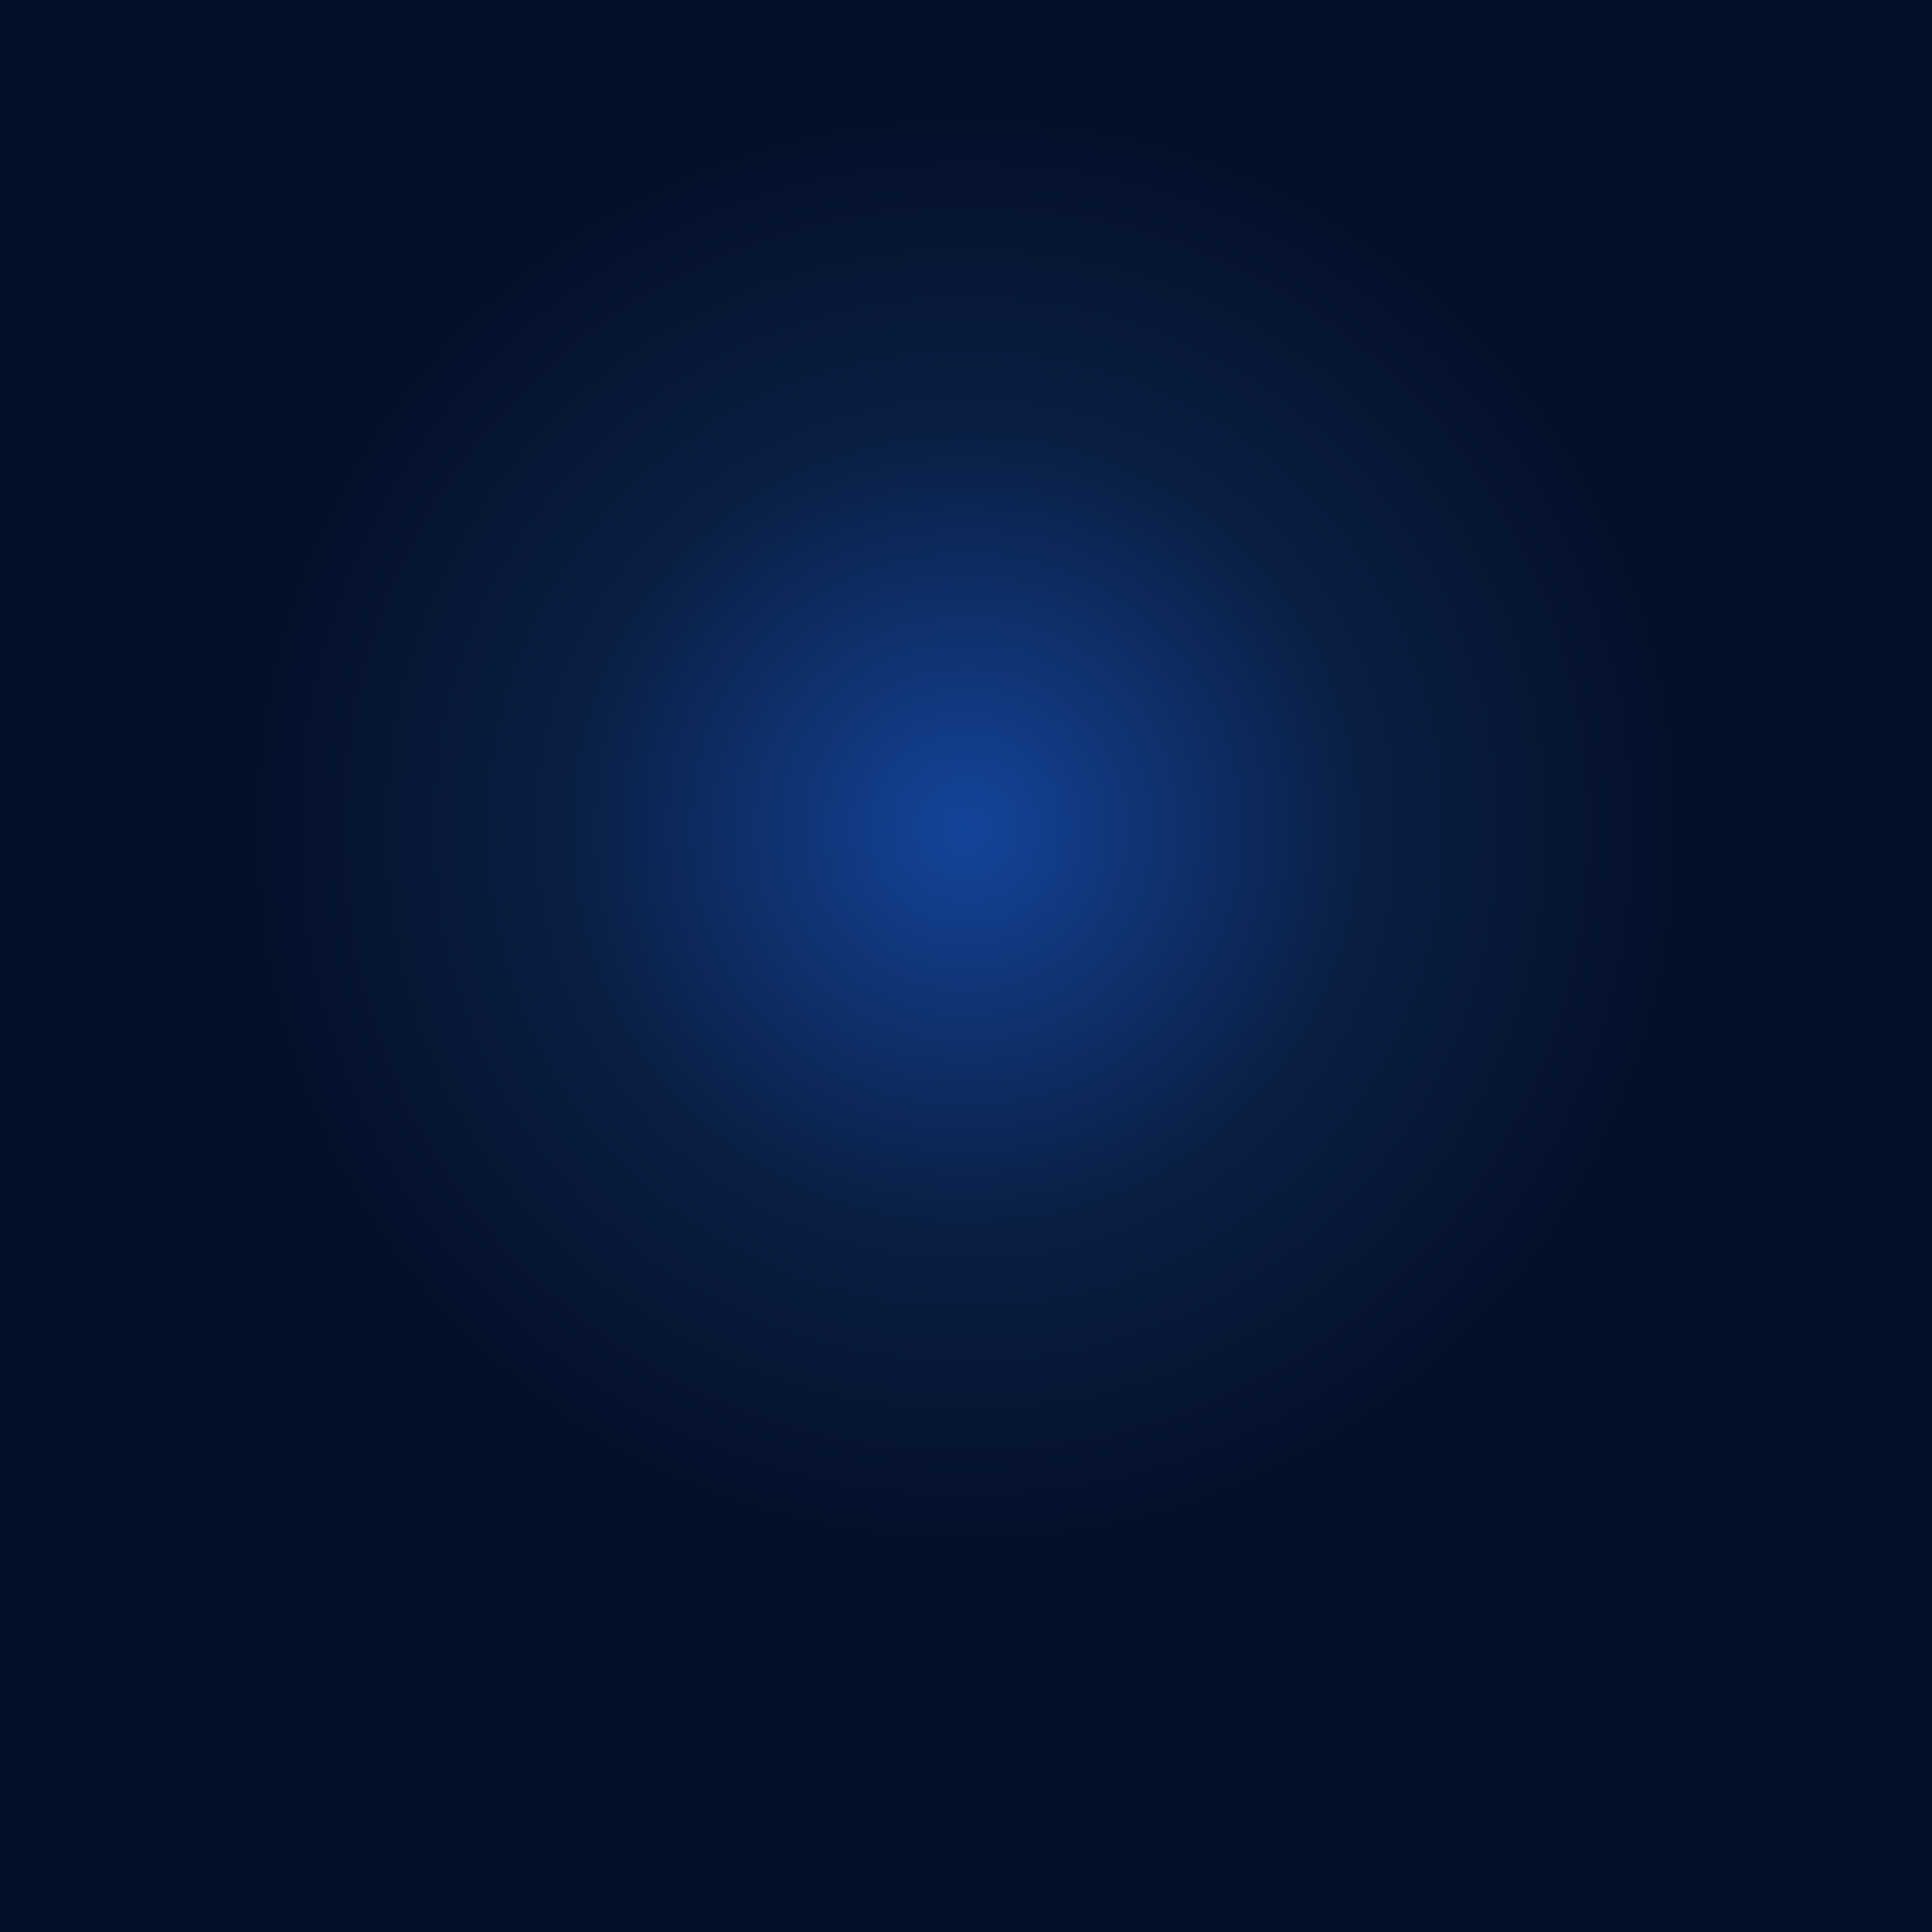
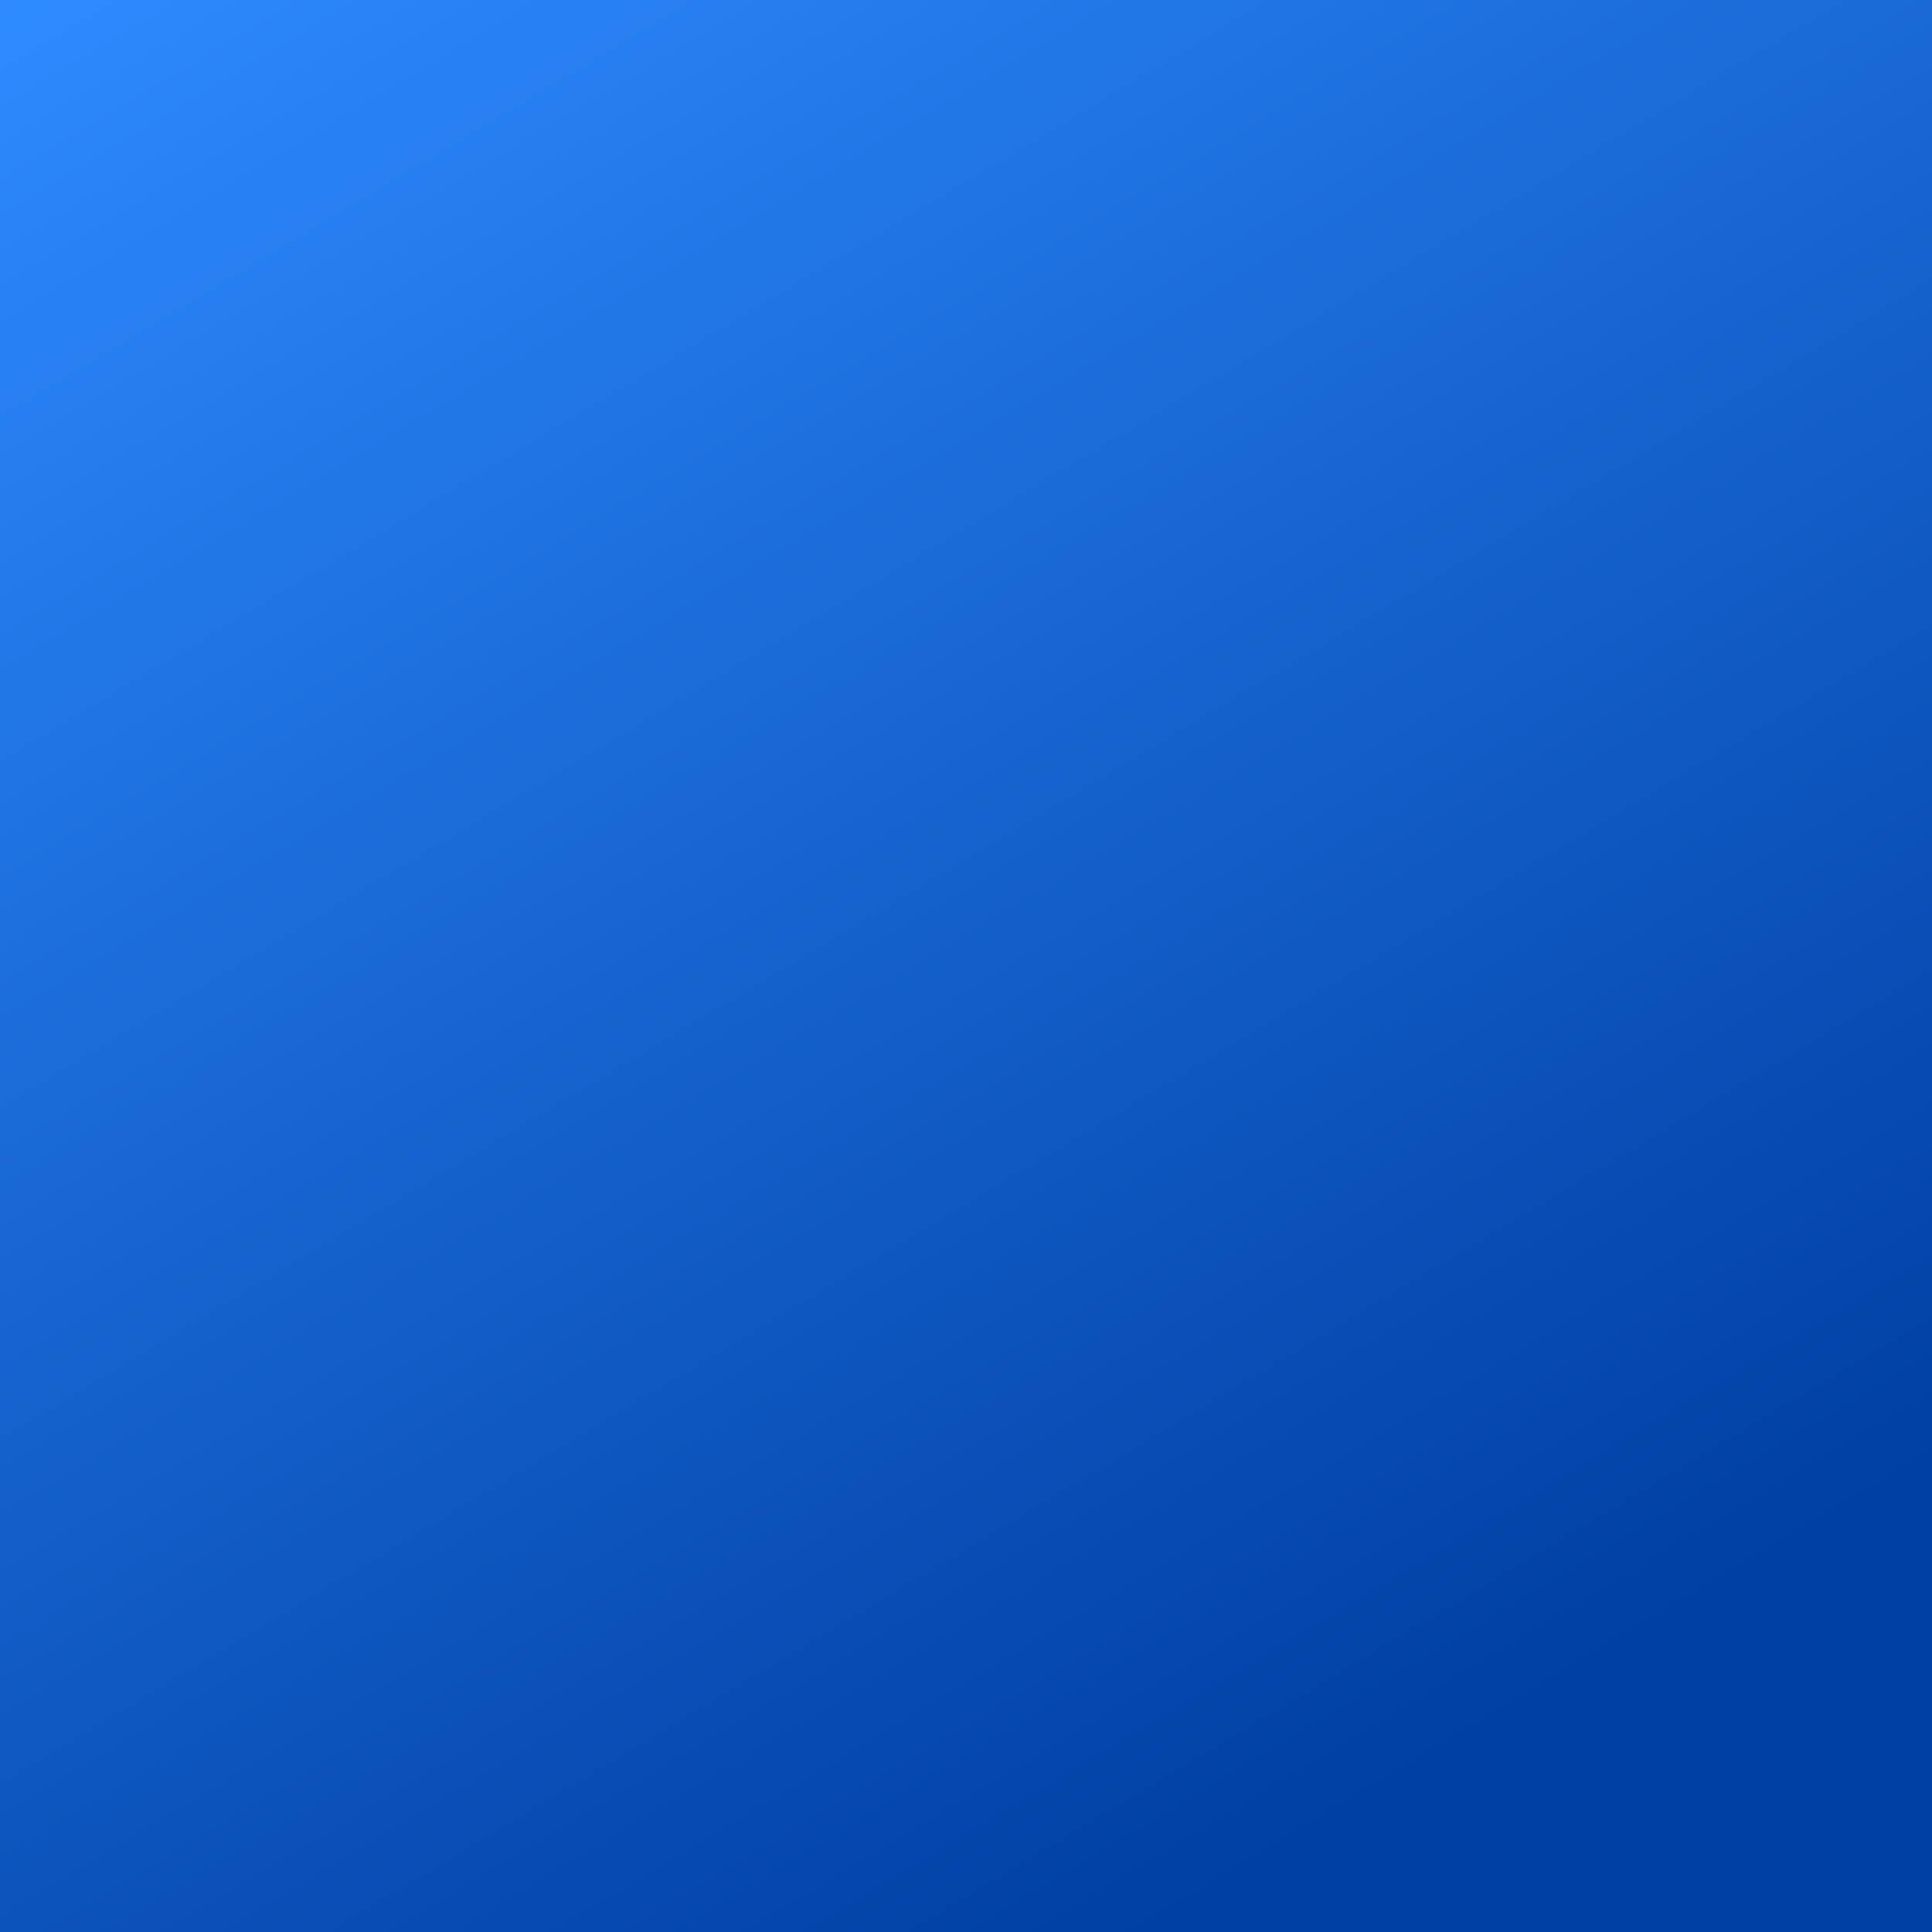
<svg xmlns="http://www.w3.org/2000/svg" viewBox="0 0 1024 1024" width="1024" height="1024" role="img" aria-label="iService">
  <defs>
-     <radialGradient id="afundo" cx="512" cy="439.4" r="379.5" gradientUnits="userSpaceOnUse">
-       <stop offset="0" stop-color="#14449A" />
-       <stop offset=".55" stop-color="#0A1F44" />
-       <stop offset="1" stop-color="#04102A" />
-     </radialGradient>
-     <linearGradient id="aanel" x1="182" y1="182" x2="842" y2="842" gradientUnits="userSpaceOnUse">
-       <stop offset="0" stop-color="#3FA9FF" />
-       <stop offset=".42" stop-color="#1673F5" />
-       <stop offset=".62" stop-color="#FF8A00" />
-       <stop offset="1" stop-color="#FFC24A" />
+     <linearGradient id="abg" x1="0" y1="0" x2="0.6" y2="1">
+       <stop offset="0" stop-color="#2E8BFF" />
+       <stop offset="1" stop-color="#003FA3" />
    </linearGradient>
-     <filter id="abrilho" x="-20%" y="-20%" width="140%" height="140%">
-       <feGaussianBlur stdDeviation="9.9" />
+     <filter id="asb" x="-20%" y="-20%" width="140%" height="140%">
+       <feDropShadow dx="0" dy="14" stdDeviation="18" flood-color="#00163D" flood-opacity=".28" />
    </filter>
  </defs>
-   <rect width="1024" height="1024" fill="url(#afundo)" />
+   <rect width="1024" height="1024" fill="url(#abg)" />
</svg>
